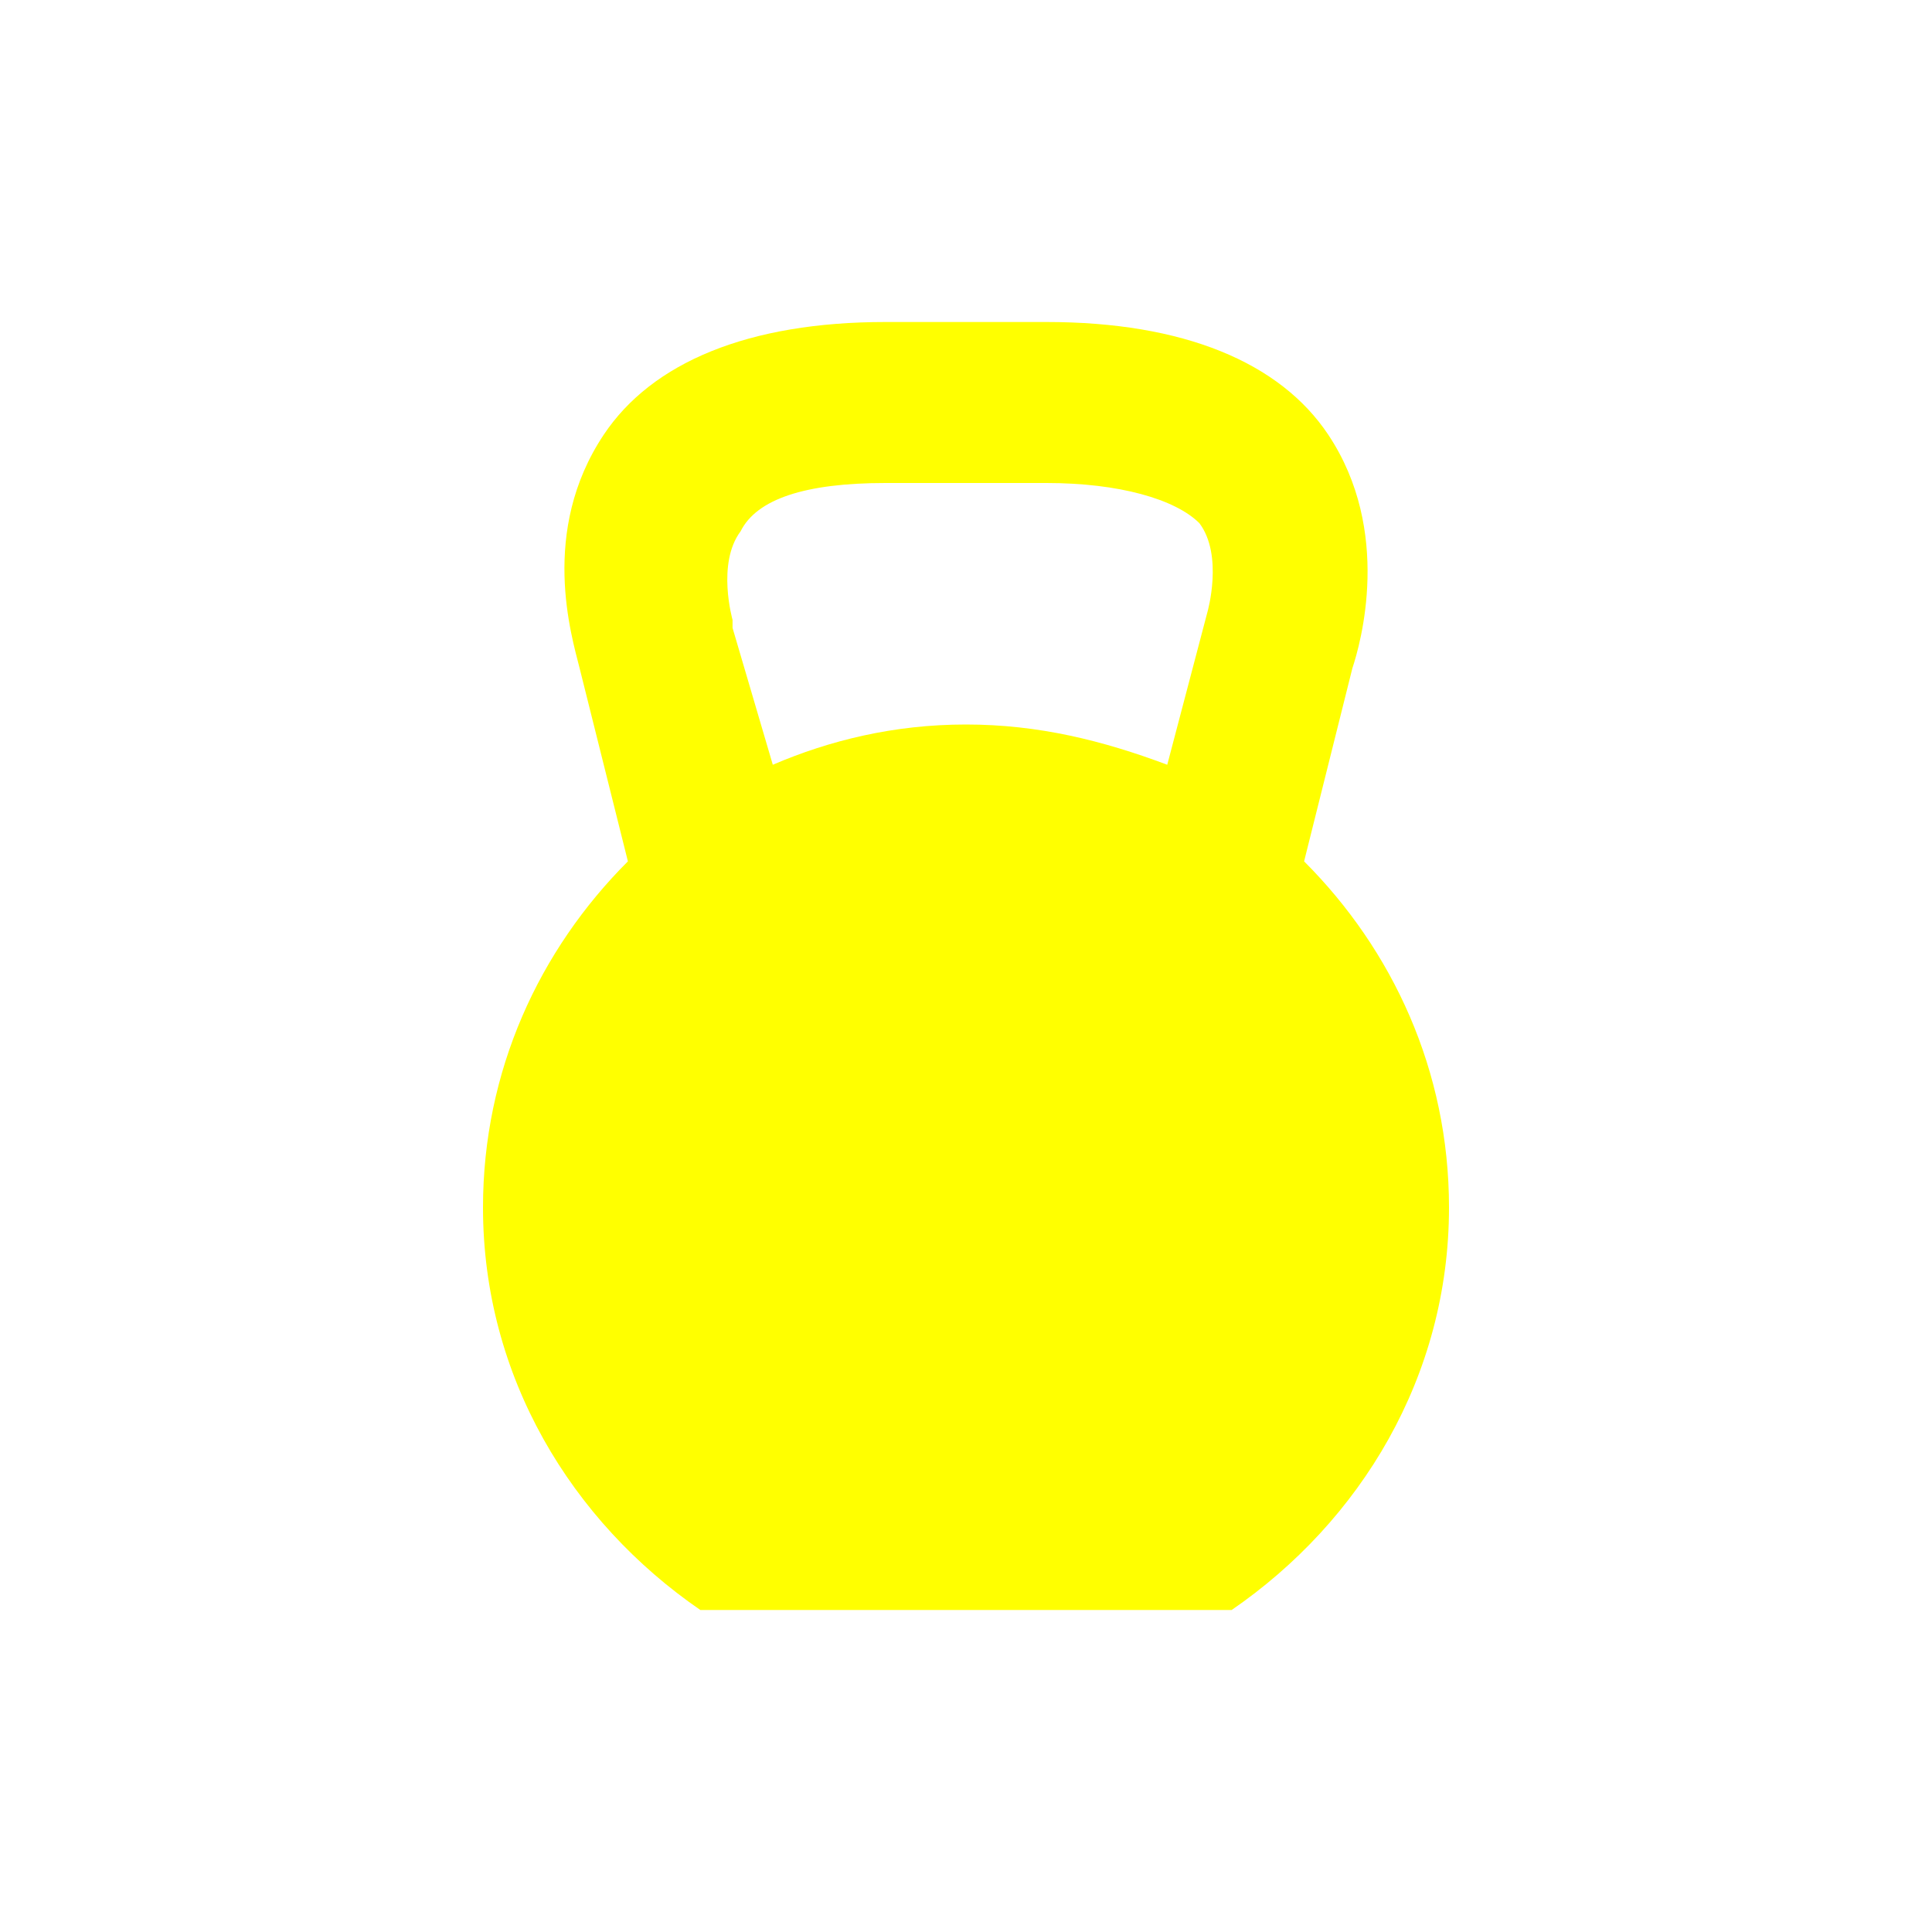
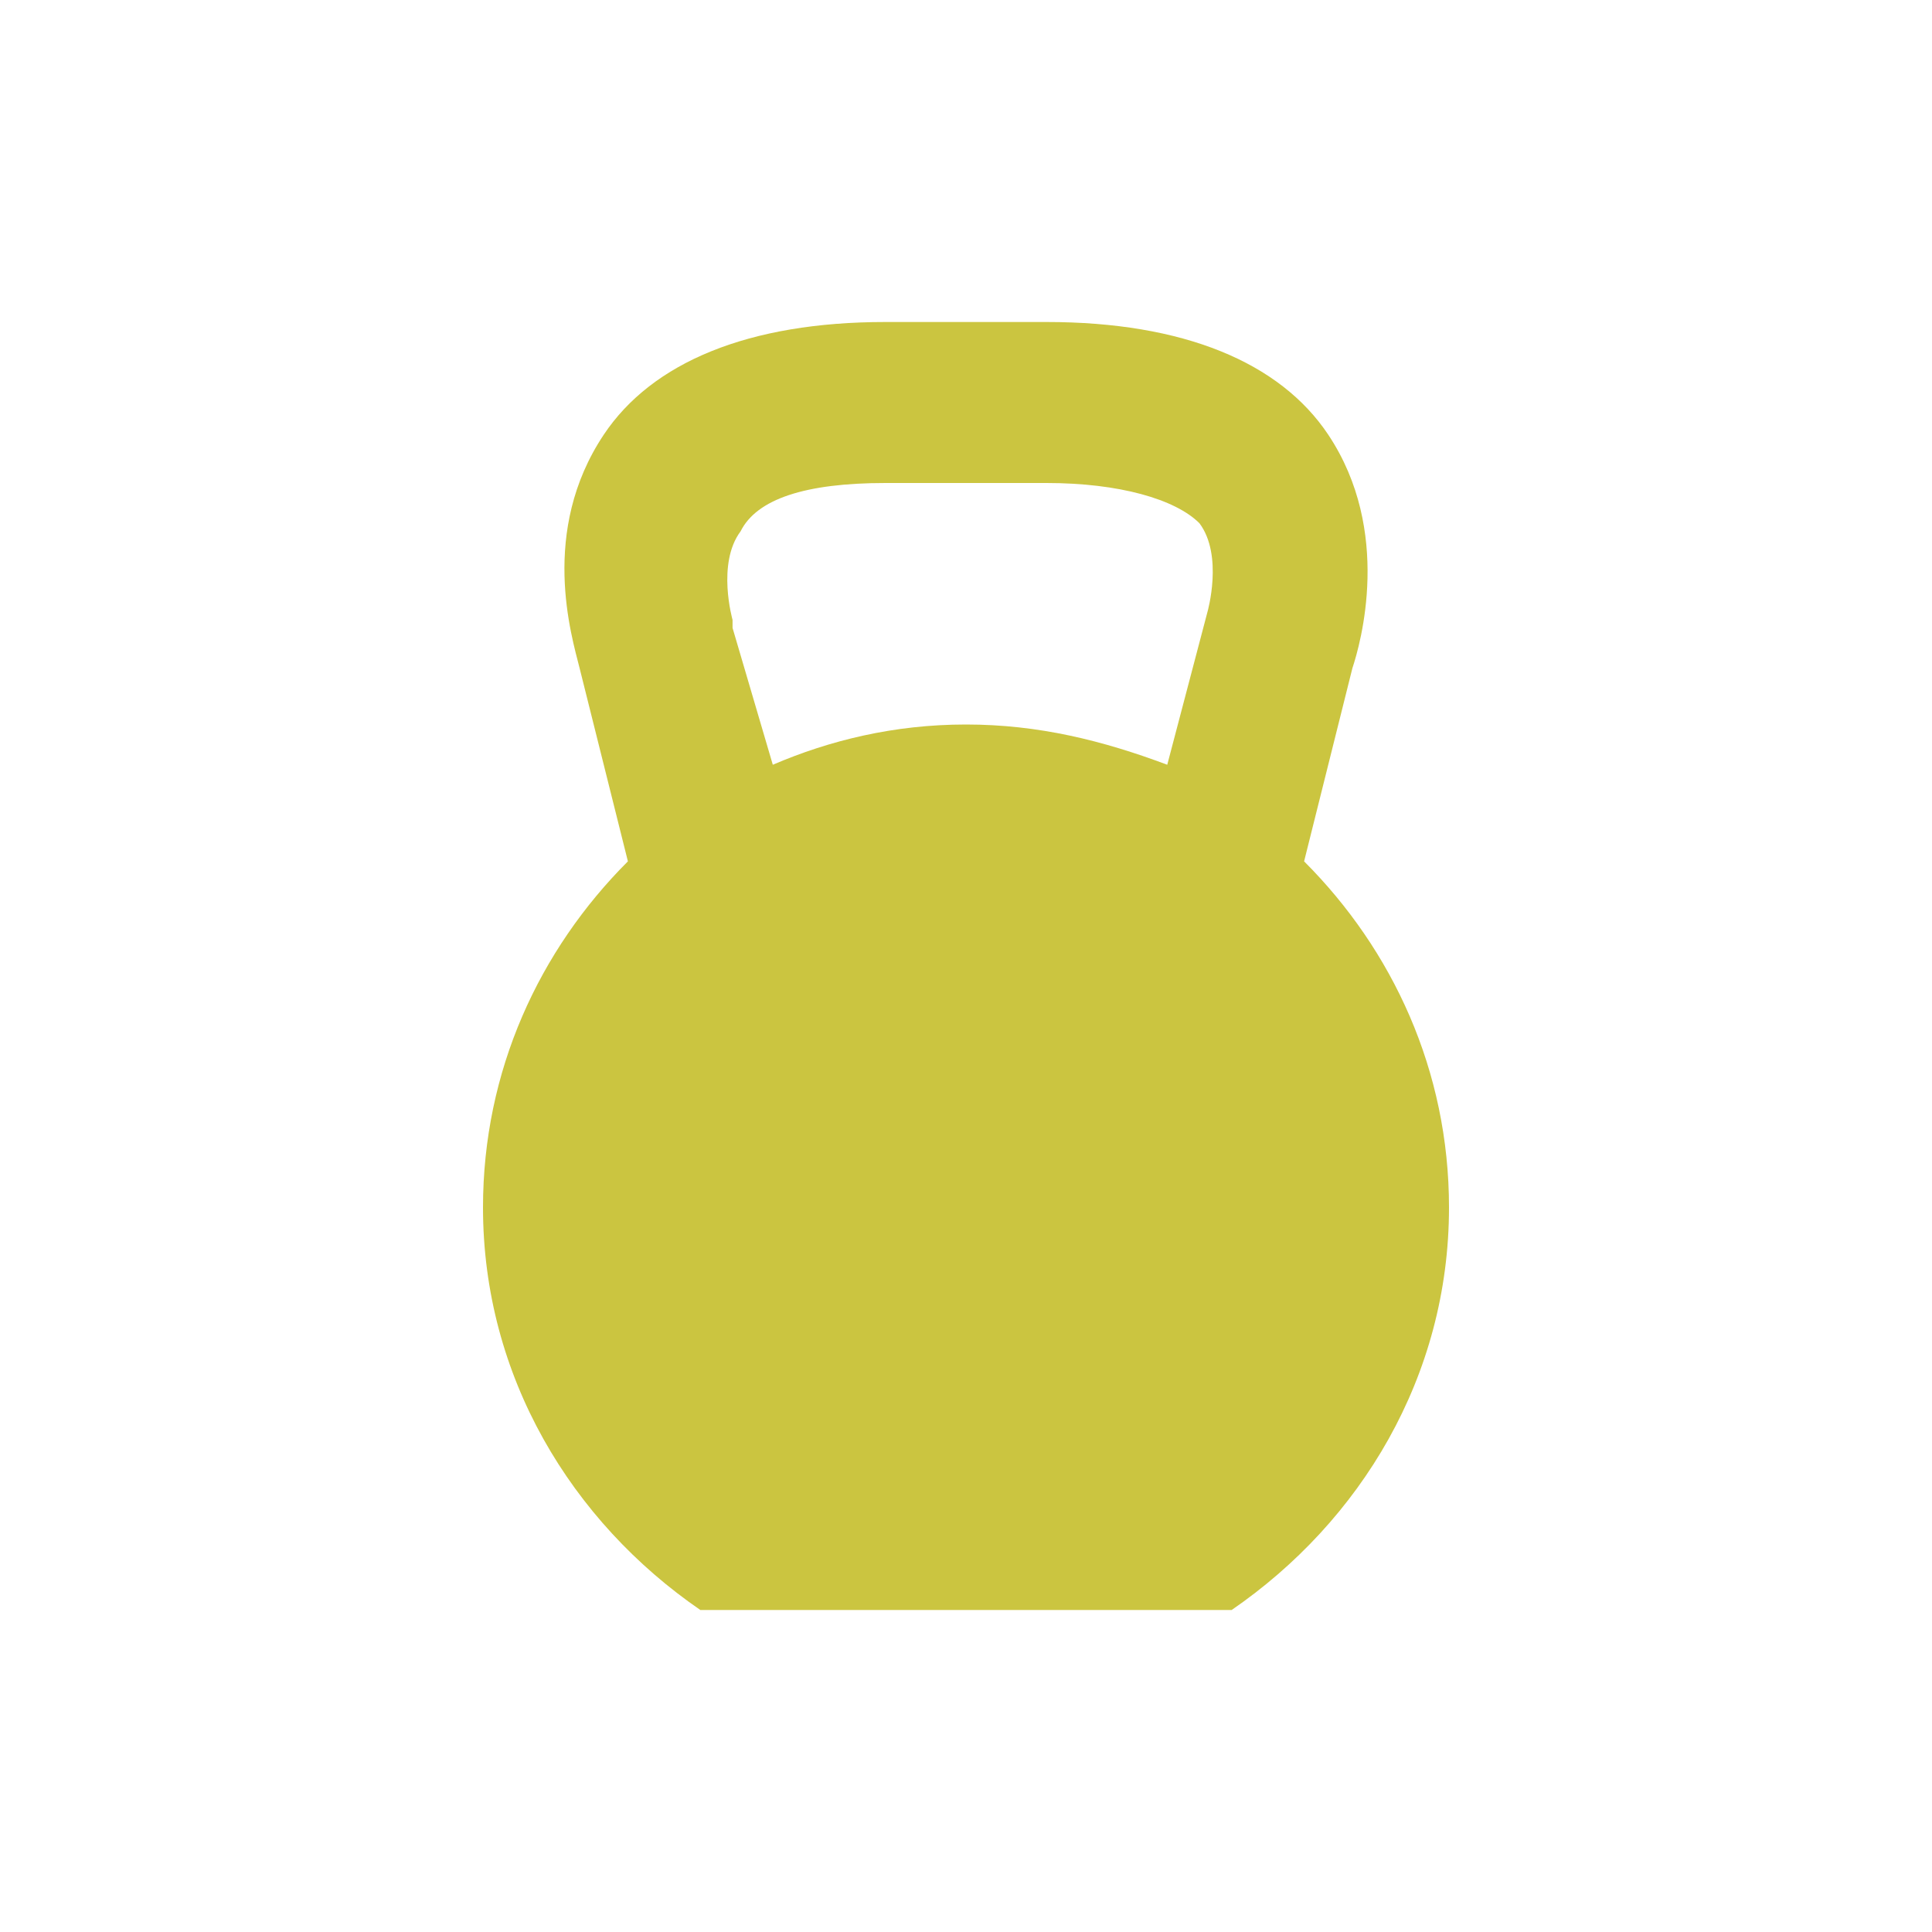
<svg xmlns="http://www.w3.org/2000/svg" version="1.1" id="mdi-kettlebell" width="24" height="24" viewBox="0 0 24 24">
-   <path fill="#ff0" d="M16.2 10.7L16.8 8.3C16.9 8 17.3 6.6 16.5 5.4C15.9 4.5 14.7 4 13 4H11C9.3 4 8.1 4.5 7.5 5.4C6.7 6.6 7.1 7.9 7.2 8.3L7.8 10.7C6.7 11.8 6 13.3 6 15C6 17.1 7.1 18.9 8.7 20H15.3C16.9 18.9 18 17.1 18 15C18 13.3 17.3 11.8 16.2 10.7M9.6 9.5L9.1 7.8V7.7C9.1 7.7 8.9 7 9.2 6.6C9.4 6.2 10 6 11 6H13C13.9 6 14.6 6.2 14.9 6.5C15.2 6.9 15 7.6 15 7.6L14.5 9.5C13.7 9.2 12.9 9 12 9C11.1 9 10.3 9.2 9.6 9.5Z" />
+   <path fill="#CBC540" d="M16.2 10.7L16.8 8.3C16.9 8 17.3 6.6 16.5 5.4C15.9 4.5 14.7 4 13 4H11C9.3 4 8.1 4.5 7.5 5.4C6.7 6.6 7.1 7.9 7.2 8.3L7.8 10.7C6.7 11.8 6 13.3 6 15C6 17.1 7.1 18.9 8.7 20H15.3C16.9 18.9 18 17.1 18 15C18 13.3 17.3 11.8 16.2 10.7M9.6 9.5L9.1 7.8V7.7C9.1 7.7 8.9 7 9.2 6.6C9.4 6.2 10 6 11 6H13C13.9 6 14.6 6.2 14.9 6.5C15.2 6.9 15 7.6 15 7.6L14.5 9.5C13.7 9.2 12.9 9 12 9C11.1 9 10.3 9.2 9.6 9.5Z" />
</svg>
